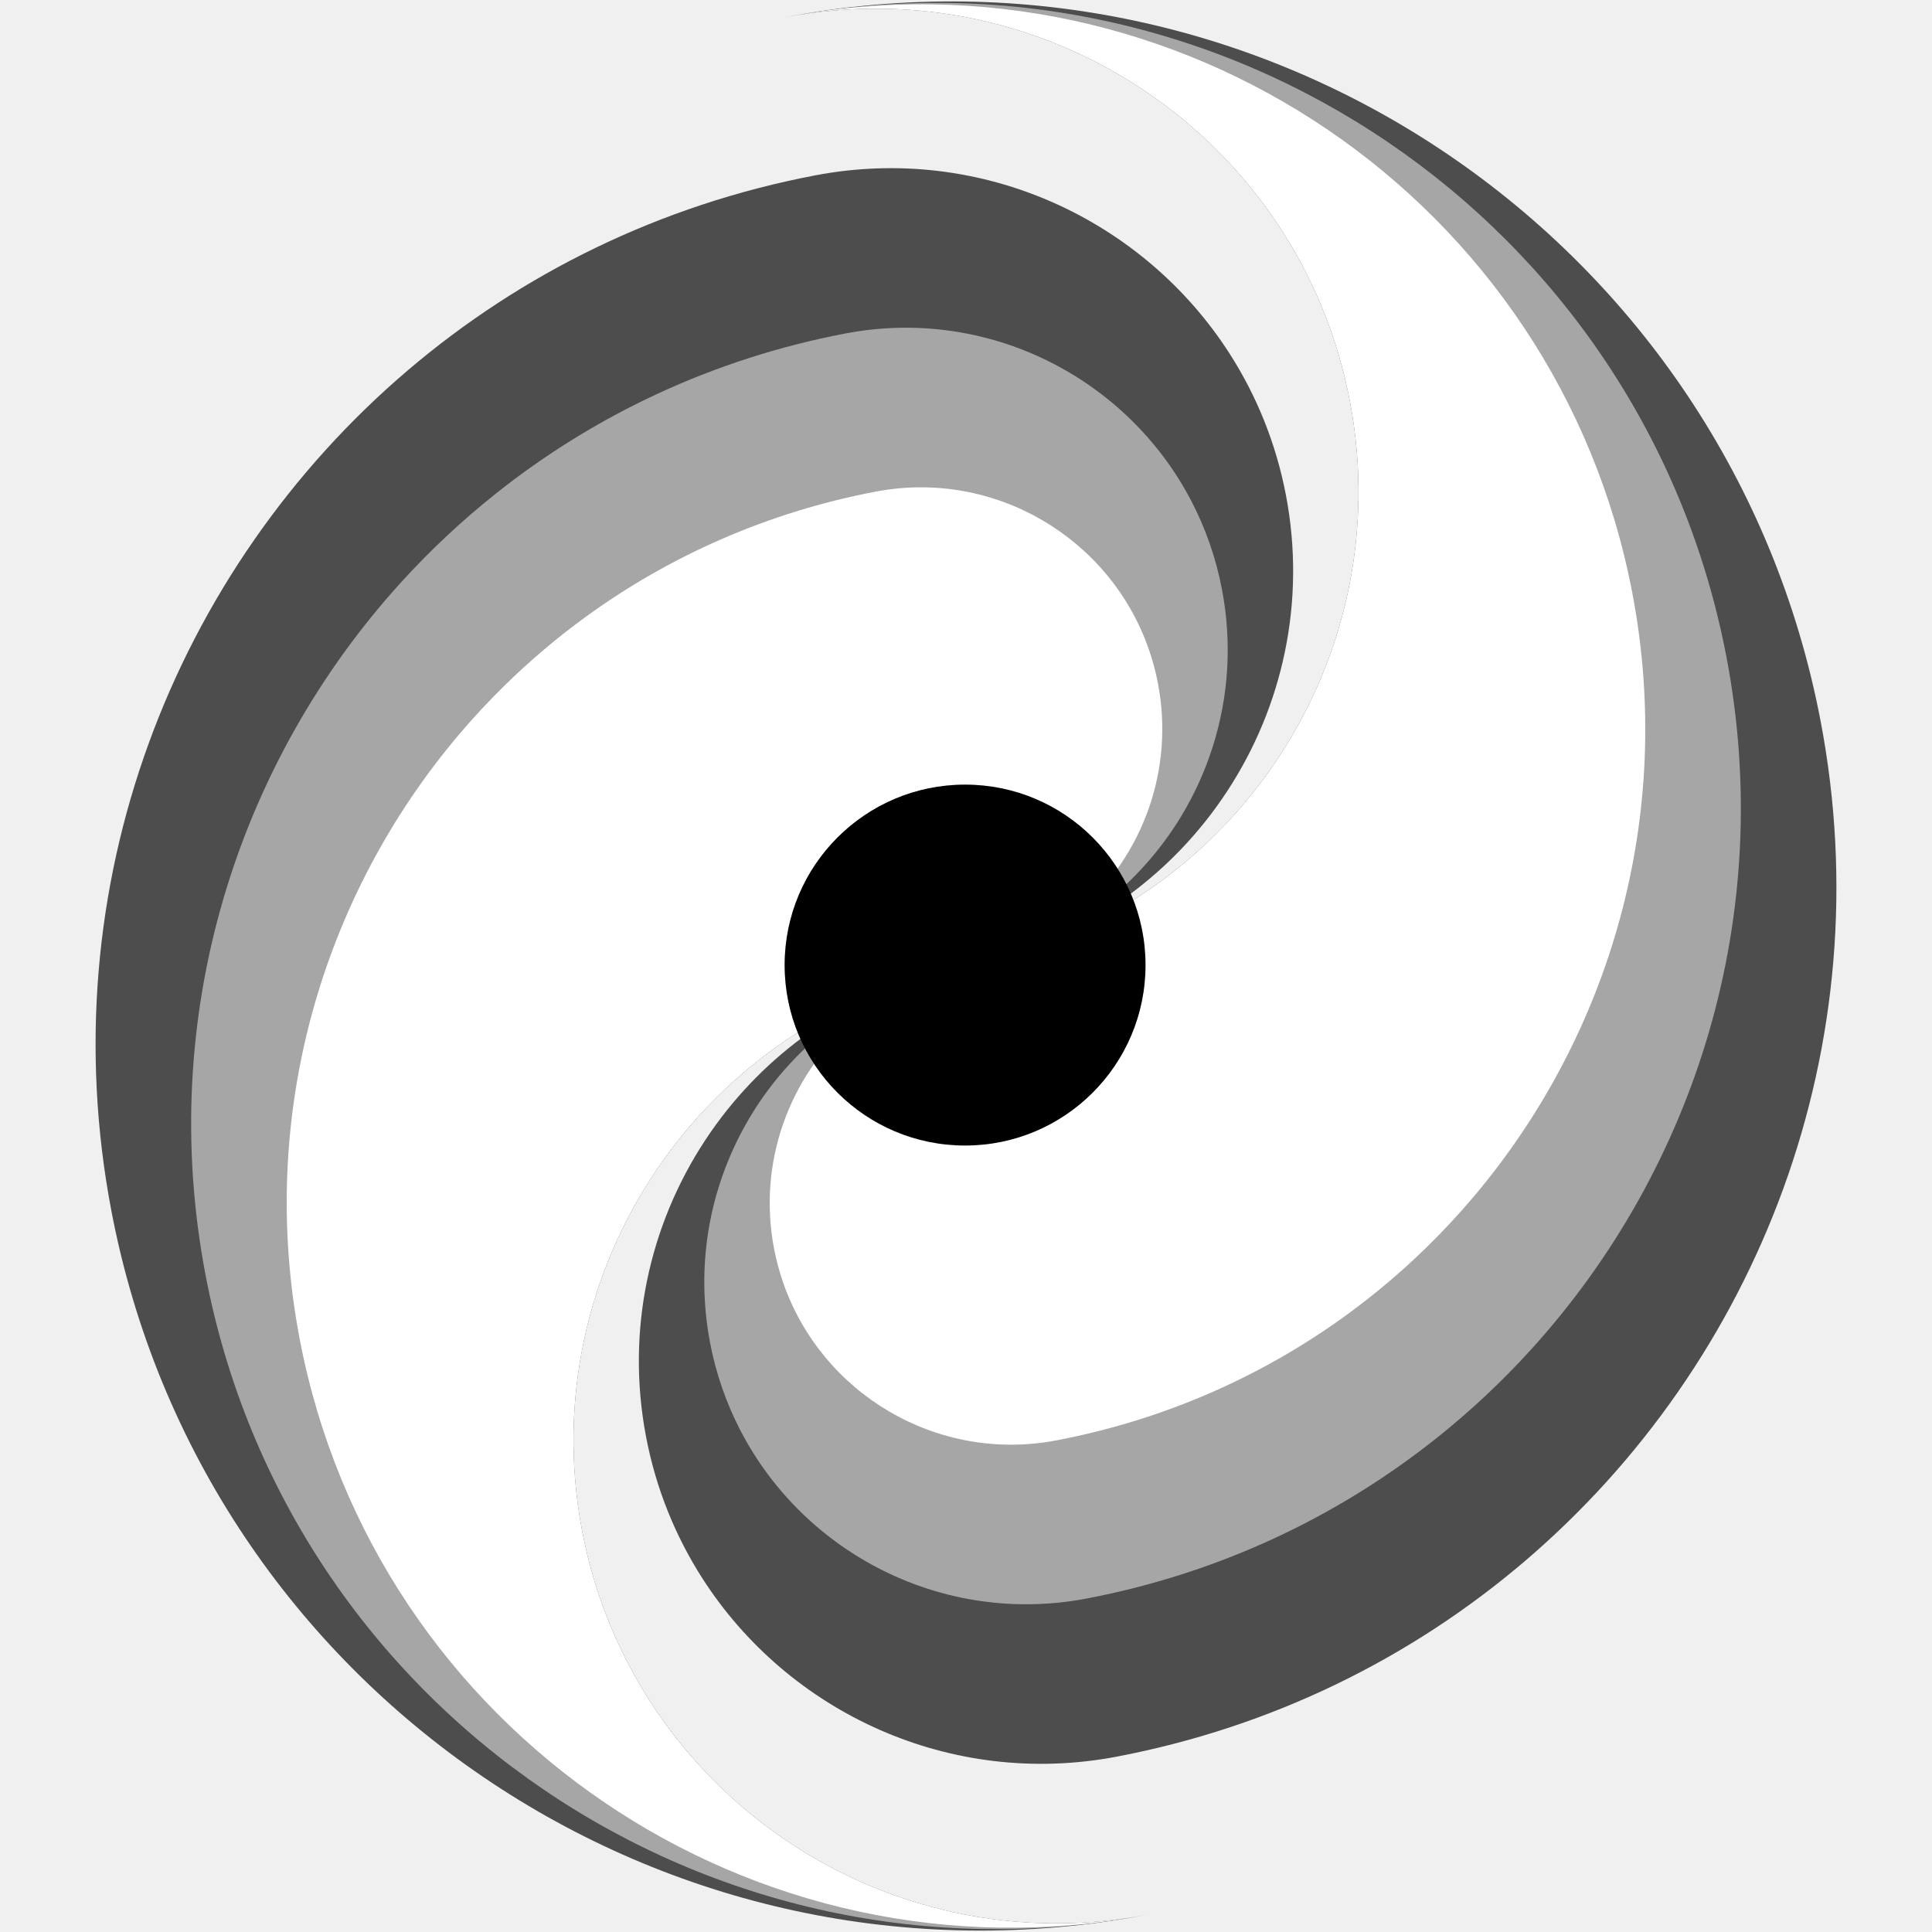
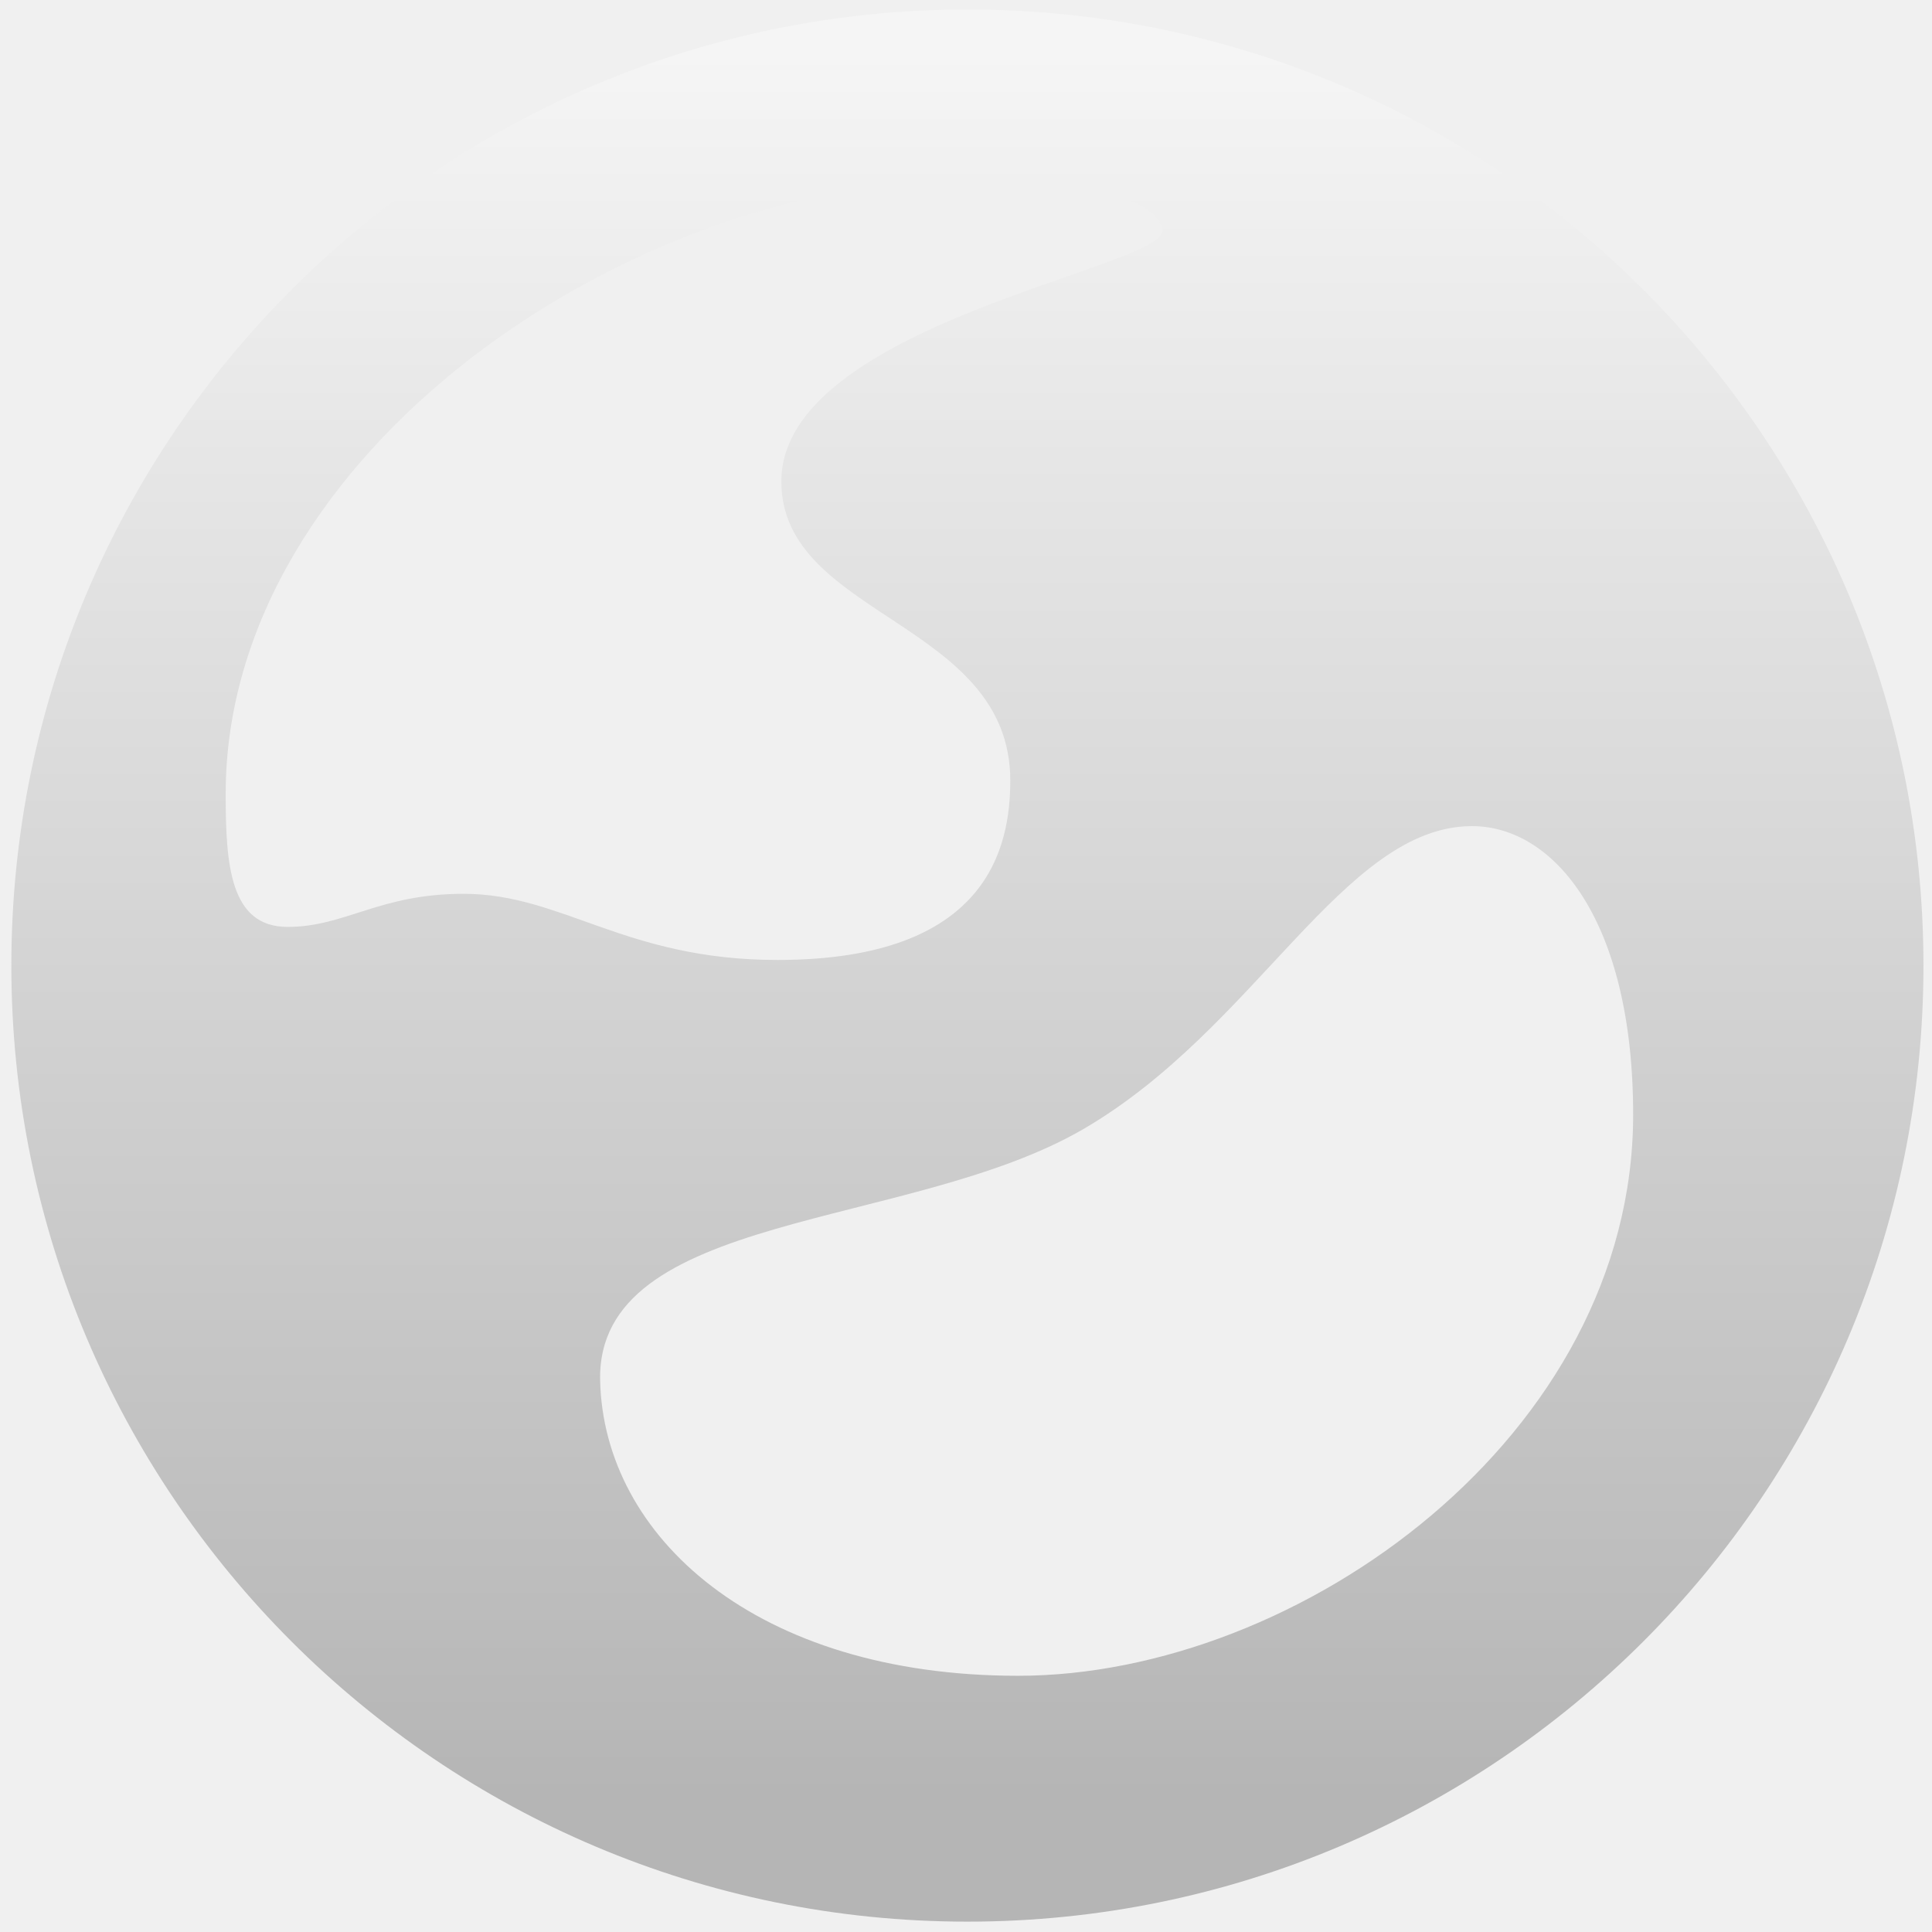
- <svg xmlns="http://www.w3.org/2000/svg" width="100%" height="100%" viewBox="0 0 1000 1000" version="1.1" xml:space="preserve" style="fill-rule:evenodd;clip-rule:evenodd;stroke-linejoin:round;stroke-miterlimit:2;">
-   <g transform="matrix(1,0,0,1,-19922.7,-4643.42)">
-     <g id="Artboard1" transform="matrix(0.390625,0,0,0.694444,19922.7,4643.42)">
-       <rect x="0" y="0" width="2560" height="1440" style="fill:none;" />
-       <g transform="matrix(-6.61966,0.709839,1.26194,3.72356,1061.19,-10940.7)">
-         <path d="M544.161,3027.86C524.538,3027.86 506.574,3020.7 492.739,3008.86C485.186,3002.39 478.864,2994.53 474.175,2985.67C469.508,2976.85 466.458,2967.05 465.423,2956.66C465.163,2954.05 465.03,2951.41 465.03,2948.73C465.03,2938.35 467.035,2928.43 470.679,2919.34C482.358,2890.2 510.873,2869.6 544.161,2869.6C575.352,2869.6 604.637,2877.82 629.968,2892.21C682.668,2922.15 718.249,2978.8 718.249,3043.69C718.249,3139.77 640.243,3217.78 544.161,3217.78C596.569,3217.78 639.118,3175.23 639.118,3122.82C639.118,3070.41 596.569,3027.86 544.161,3027.86Z" style="fill:rgb(77,77,77);" />
-       </g>
-       <g transform="matrix(-6.61966,0.709839,1.26194,3.72356,1061.19,-10940.7)">
-         <path d="M544.161,3027.86C525.422,3027.86 508.574,3019.7 496.979,3006.75C490.336,2999.32 485.417,2990.33 482.854,2980.39C481.55,2975.33 480.856,2970.02 480.856,2964.56C480.856,2958.27 481.775,2952.19 483.486,2946.46C491.281,2920.33 515.511,2901.25 544.161,2901.25C570.677,2901.25 595.68,2907.79 617.643,2919.34C625.18,2923.3 632.359,2927.85 639.118,2932.93C677.549,2961.82 702.423,3007.78 702.423,3059.51C702.423,3146.86 631.508,3217.78 544.161,3217.78C596.569,3217.78 639.118,3175.23 639.118,3122.82C639.118,3070.41 596.569,3027.86 544.161,3027.86Z" style="fill:rgb(166,166,166);" />
-       </g>
-       <g transform="matrix(-6.61966,0.709839,1.26194,3.72356,1061.19,-10940.7)">
-         <path d="M544.161,3027.86C526.596,3027.86 511.246,3018.3 503.034,3004.11C498.995,2997.13 496.682,2989.02 496.682,2980.38C496.682,2978.07 496.848,2975.8 497.167,2973.58C500.472,2950.6 520.267,2932.91 544.161,2932.91C565.856,2932.91 586.424,2937.77 604.836,2946.46C611.122,2949.43 617.157,2952.84 622.899,2956.66C626.624,2959.14 630.226,2961.78 633.694,2964.59C665.957,2990.71 686.597,3030.64 686.597,3075.34C686.597,3153.95 622.773,3217.78 544.161,3217.78C596.569,3217.78 639.118,3175.23 639.118,3122.82C639.118,3070.41 596.569,3027.86 544.161,3027.86Z" style="fill:white;" />
-       </g>
-       <g transform="matrix(6.61966,-0.709839,-1.26194,-3.72356,1498.81,12380.7)">
-         <path d="M544.161,3027.86C524.538,3027.86 506.574,3020.7 492.739,3008.86C485.186,3002.39 478.864,2994.53 474.175,2985.67C469.508,2976.85 466.458,2967.05 465.423,2956.66C465.163,2954.05 465.03,2951.41 465.03,2948.73C465.03,2938.35 467.035,2928.43 470.679,2919.34C482.358,2890.2 510.873,2869.6 544.161,2869.6C575.352,2869.6 604.637,2877.82 629.968,2892.21C682.668,2922.15 718.249,2978.8 718.249,3043.69C718.249,3139.77 640.243,3217.78 544.161,3217.78C596.569,3217.78 639.118,3175.23 639.118,3122.82C639.118,3070.41 596.569,3027.86 544.161,3027.86Z" style="fill:rgb(77,77,77);" />
-       </g>
-       <g transform="matrix(6.61966,-0.709839,-1.26194,-3.72356,1498.81,12380.7)">
-         <path d="M544.161,3027.86C525.422,3027.86 508.574,3019.7 496.979,3006.75C490.336,2999.32 485.417,2990.33 482.854,2980.39C481.55,2975.33 480.856,2970.02 480.856,2964.56C480.856,2958.27 481.775,2952.19 483.486,2946.46C491.281,2920.33 515.511,2901.25 544.161,2901.25C570.677,2901.25 595.68,2907.79 617.643,2919.34C625.18,2923.3 632.359,2927.85 639.118,2932.93C677.549,2961.82 702.423,3007.78 702.423,3059.51C702.423,3146.86 631.508,3217.78 544.161,3217.78C596.569,3217.78 639.118,3175.23 639.118,3122.82C639.118,3070.41 596.569,3027.86 544.161,3027.86Z" style="fill:rgb(166,166,166);" />
-       </g>
-       <g transform="matrix(6.61966,-0.709839,-1.26194,-3.72356,1498.81,12380.7)">
-         <path d="M544.161,3027.86C526.596,3027.86 511.246,3018.3 503.034,3004.11C498.995,2997.13 496.682,2989.02 496.682,2980.38C496.682,2978.07 496.848,2975.8 497.167,2973.58C500.472,2950.6 520.267,2932.91 544.161,2932.91C565.856,2932.91 586.424,2937.77 604.836,2946.46C611.122,2949.43 617.157,2952.84 622.899,2956.66C626.624,2959.14 630.226,2961.78 633.694,2964.59C665.957,2990.71 686.597,3030.64 686.597,3075.34C686.597,3153.95 622.773,3217.78 544.161,3217.78C596.569,3217.78 639.118,3175.23 639.118,3122.82C639.118,3070.41 596.569,3027.86 544.161,3027.86Z" style="fill:white;" />
-       </g>
-       <g transform="matrix(-10.2172,1.36029e-15,0,-5.74717,32999.6,4933.52)">
-         <circle cx="3104.65" cy="733.267" r="23.404" />
-       </g>
-     </g>
+ <svg xmlns="http://www.w3.org/2000/svg" width="100%" height="100%" viewBox="0 0 421 421" version="1.1" xml:space="preserve" style="fill-rule:evenodd;clip-rule:evenodd;stroke-linejoin:round;stroke-miterlimit:2;">
+   <rect x="2.473" y="2.077" width="416.667" height="416.667" style="fill:none;" />
+   <clipPath id="_clip1">
+     <rect x="2.473" y="2.077" width="416.667" height="416.667" />
+   </clipPath>
+   <g clip-path="url(#_clip1)">
+     <path d="M210.806,2.077c114.982,-0 208.333,93.351 208.333,208.333c0,114.982 -93.351,208.333 -208.333,208.333c-114.982,0 -208.333,-93.351 -208.333,-208.333c-0,-114.982 93.351,-208.333 208.333,-208.333Zm0.432,37.051c-74.204,-0 -162.06,59.665 -162.06,133.869c0,15.401 0.915,28.984 13.489,28.984c12.573,0 19.94,-7.211 38.337,-7.211c21.595,-0 35.123,14.415 68.421,14.415c45.868,-0 50.723,-24.558 50.723,-39.106c0,-34.724 -49.886,-35.58 -49.886,-65.167c0,-34.107 82.988,-46.46 82.988,-54.576c0,-5.233 -11.662,-11.208 -42.012,-11.208Zm109.528,140.893c-28.031,0 -47.011,44.199 -84.852,66.108c-37.842,21.909 -106.001,17.762 -105.139,54.734c0.792,33.948 33.973,64.305 91.063,64.305c61.346,-0 134.04,-52.36 134.04,-122.289c0,-42.313 -17.263,-62.858 -35.112,-62.858Z" style="fill:url(#_Linear2);" />
  </g>
+   <defs>
+     <linearGradient id="_Linear2" x1="0" y1="0" x2="1" y2="0" gradientUnits="userSpaceOnUse" gradientTransform="matrix(2.49895,375.739,-375.739,2.49895,214.481,13.6261)">
+       <stop offset="0" style="stop-color:#f5f5f5;stop-opacity:1" />
+       <stop offset="1" style="stop-color:#b5b5b5;stop-opacity:1" />
+     </linearGradient>
+   </defs>
</svg>
